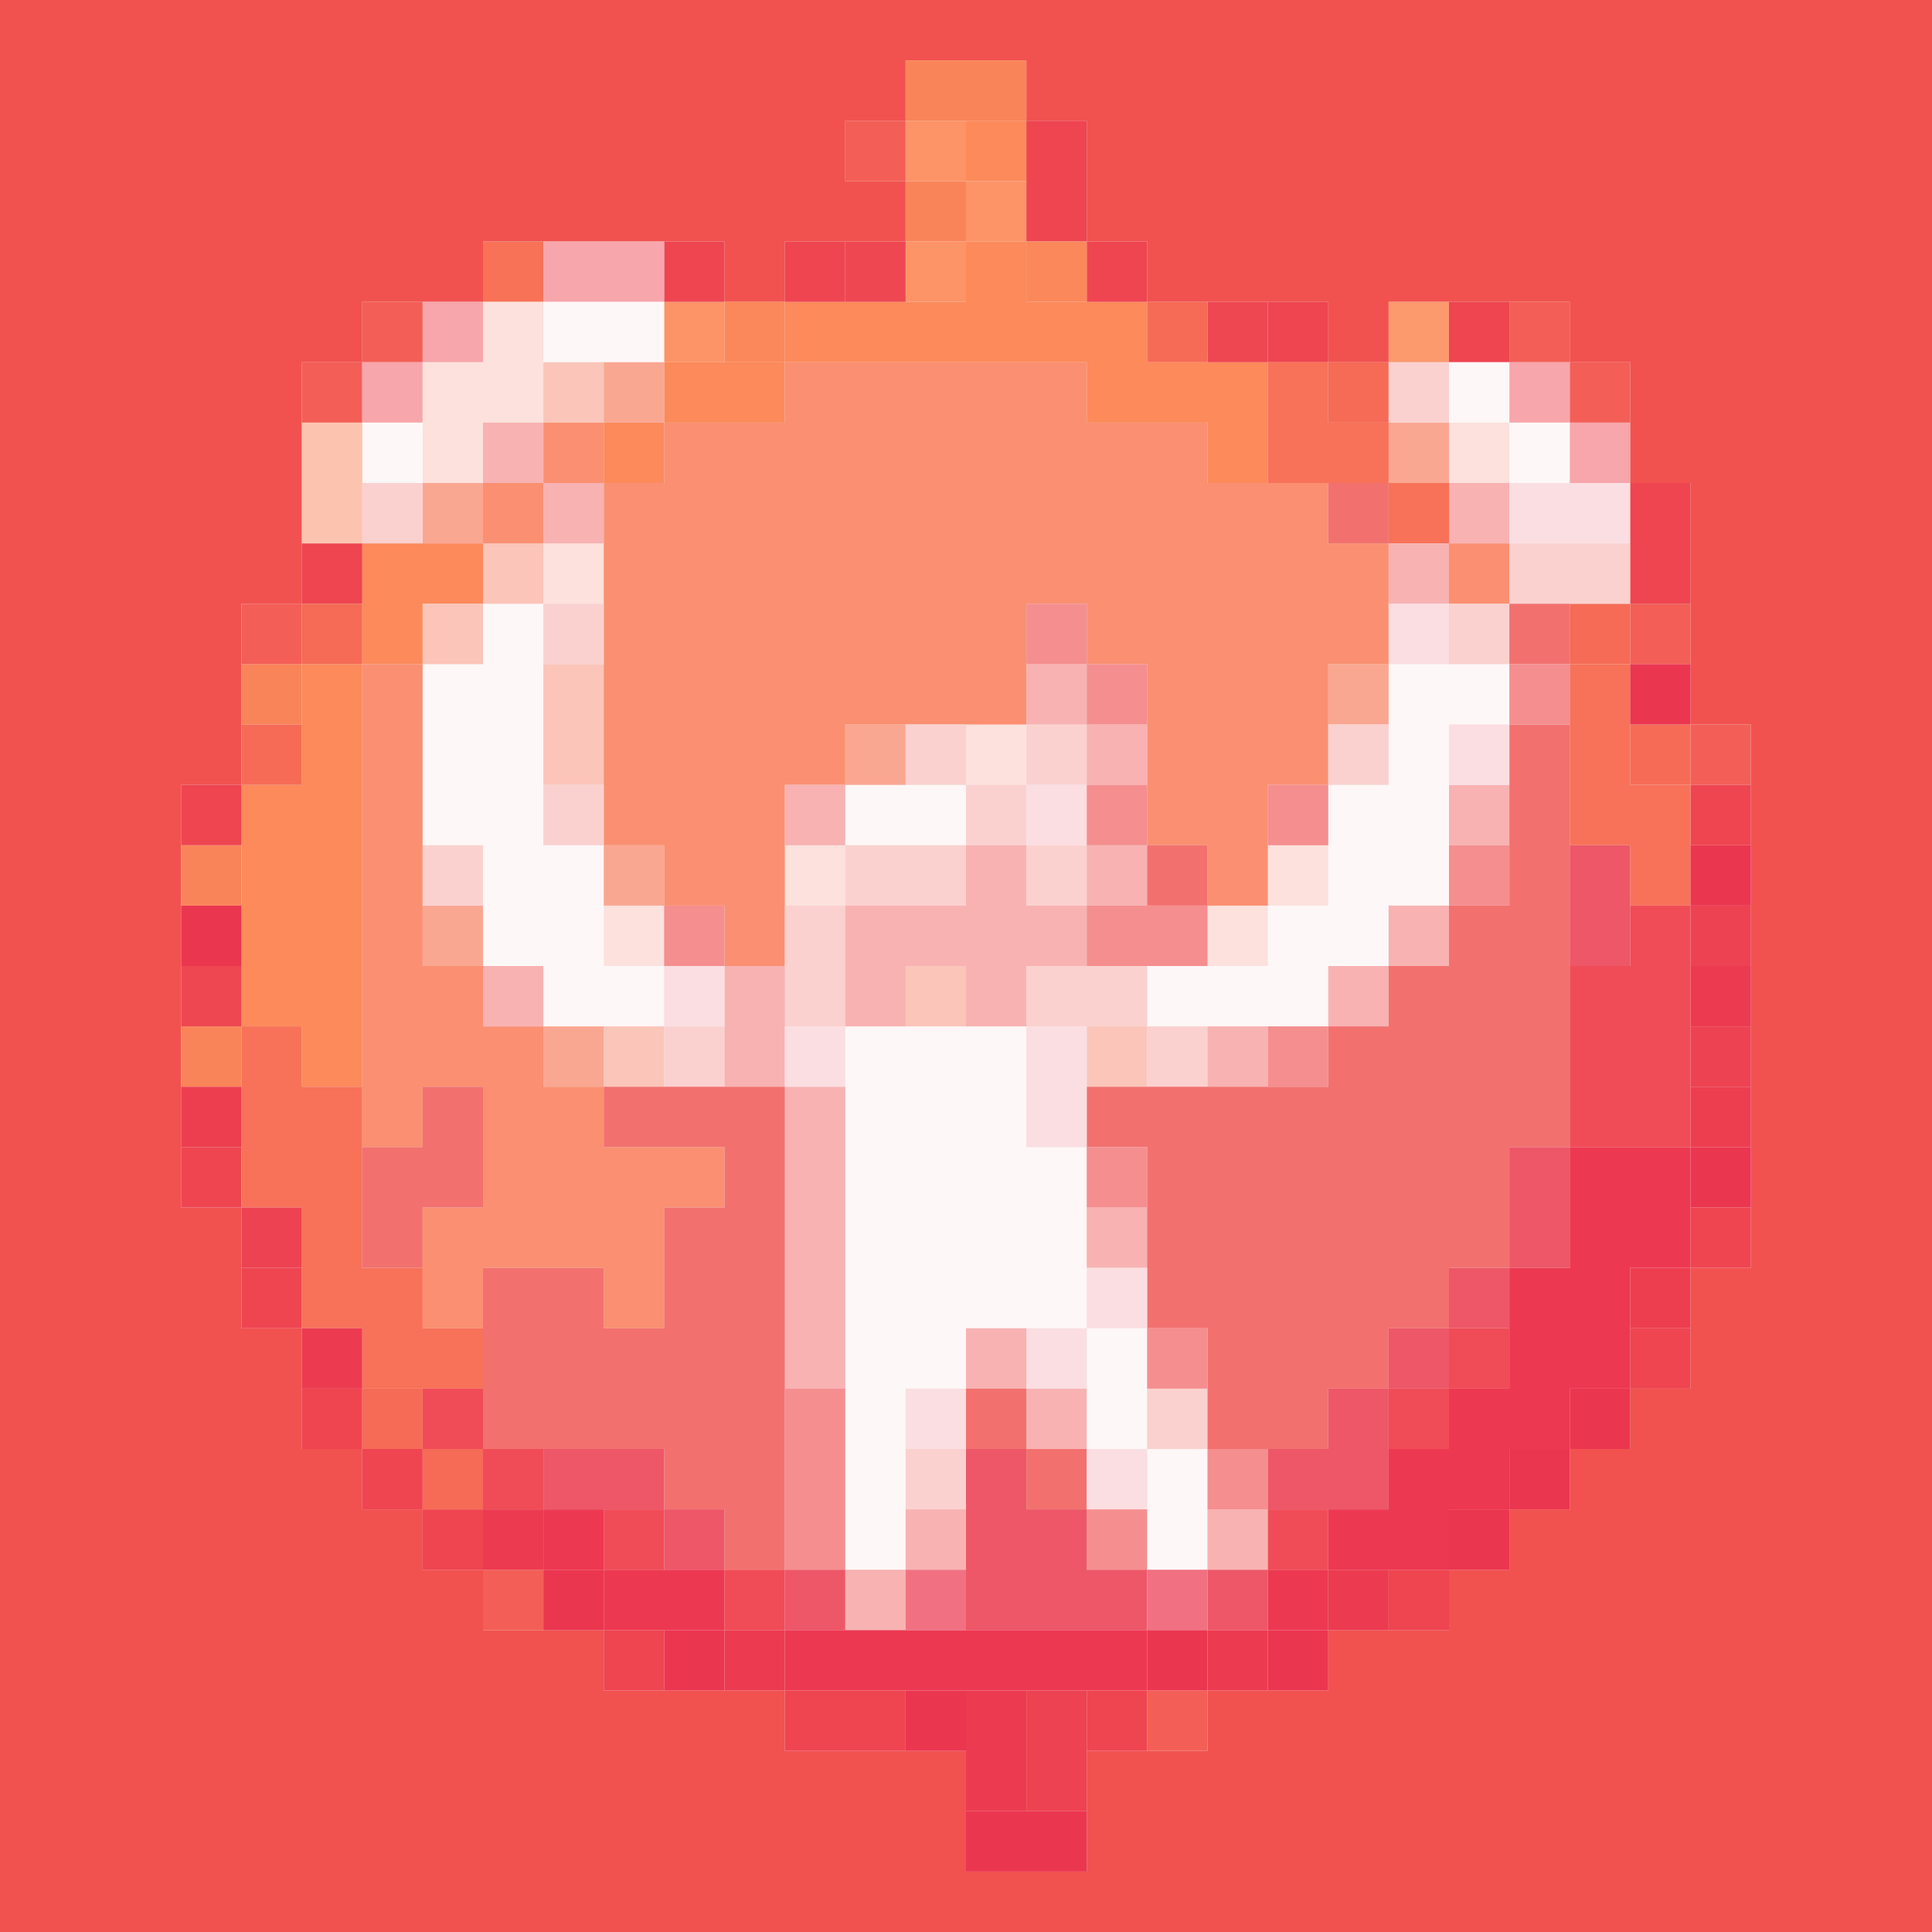
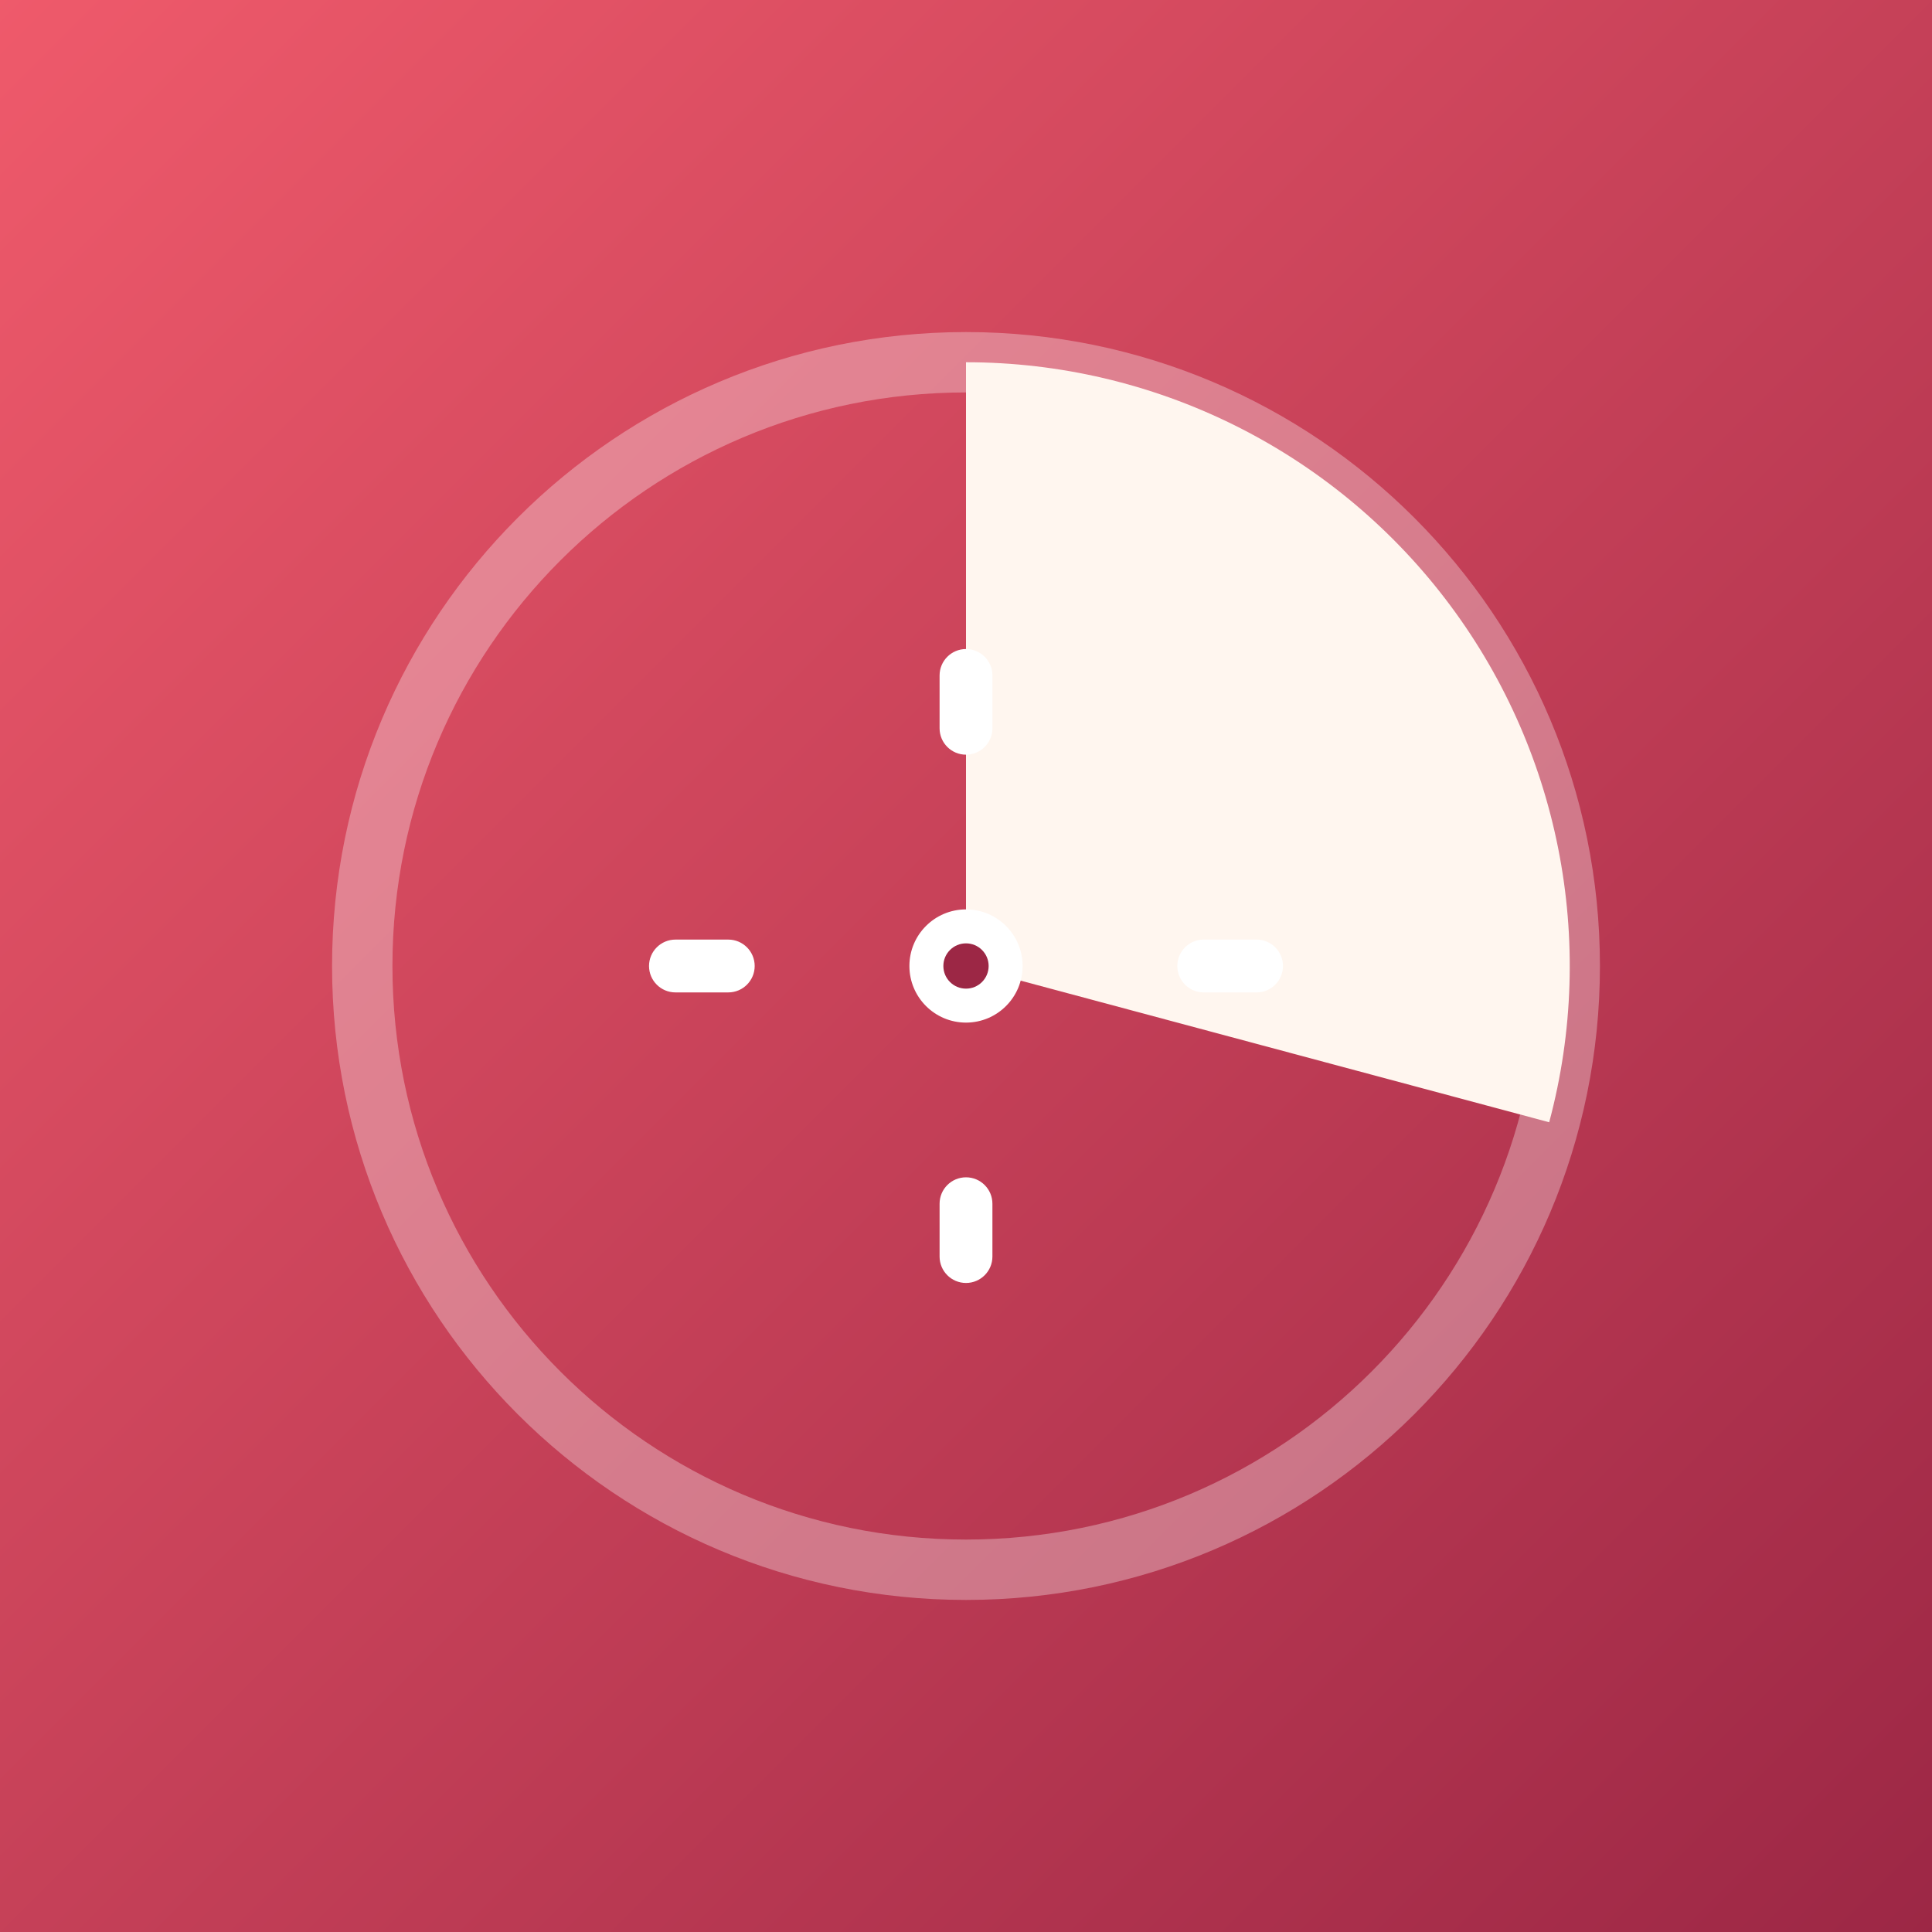
- <svg xmlns="http://www.w3.org/2000/svg" viewBox="0 0 32 32">
-   <path fill="#f15250" d="M0 0h32v1H0zM0 1h15v1H0zM17 1h15v1H17zM0 2h14v1H0zM18 2h14v1H18zM0 3h15v1H0zM18 3h14v1H18zM0 4h8v1H0zM12 4h1v1H12zM19 4h13v1H19zM0 5h6v1H0zM22 5h1v1H22zM26 5h6v1H26zM0 6h5v1H0zM27 6h5v1H27zM0 7h5v1H0zM27 7h5v1H27zM0 8h5v1H0zM28 8h4v1H28zM0 9h5v1H0zM28 9h4v1H28zM0 10h4v1H0zM28 10h4v1H28zM0 11h4v1H0zM28 11h4v1H28zM0 12h4v1H0zM29 12h3v1H29zM0 13h3v1H0zM29 13h3v1H29zM0 14h3v1H0zM29 14h3v1H29zM0 15h3v1H0zM29 15h3v1H29zM0 16h3v1H0zM29 16h3v1H29zM0 17h3v1H0zM29 17h3v1H29zM0 18h3v1H0zM29 18h3v1H29zM0 19h3v1H0zM29 19h3v1H29zM0 20h4v1H0zM29 20h3v1H29zM0 21h4v1H0zM28 21h4v1H28zM0 22h5v1H0zM28 22h4v1H28zM0 23h5v1H0zM27 23h5v1H27zM0 24h6v1H0zM26 24h6v1H26zM0 25h7v1H0zM25 25h7v1H25zM0 26h8v1H0zM24 26h8v1H24zM0 27h10v1H0zM22 27h10v1H22zM0 28h13v1H0zM20 28h12v1H20zM0 29h16v1H0zM18 29h14v1H18zM0 30h16v1H0zM18 30h14v1H18zM0 31h32v1H0z" />
-   <path fill="#fa8459" d="M15 1h2v1H15zM15 3h1v1H15zM4 11h1v1H4zM3 14h1v1H3zM3 17h1v1H3z" />
-   <path fill="#f35f57" d="M14 2h1v1H14zM6 5h1v1H6zM25 5h1v1H25zM5 6h1v1H5zM26 6h1v1H26zM4 10h1v1H4zM27 10h1v1H27zM28 12h1v1H28zM8 26h1v1H8zM19 28h1v1H19z" />
-   <path fill="#fc9468" d="M15 2h1v1H15zM16 3h1v1H16zM15 4h1v1H15zM11 5h1v1H11z" />
-   <path fill="#fc8a5b" d="M16 2h1v1H16zM16 4h1v1H16zM13 5h6v1H13zM11 6h2v1H11zM18 6h3v1H18zM10 7h1v1H10zM20 7h1v1H20zM6 9h2v1H6zM6 10h1v1H6zM5 11h1v1H5zM5 12h1v1H5zM4 13h2v1H4zM4 14h2v1H4zM4 15h2v1H4zM4 16h2v1H4zM5 17h1v1H5z" />
-   <path fill="#ee4551" d="M17 2h1v1H17zM17 3h1v1H17zM11 4h1v1H11zM13 4h1v1H13zM18 4h1v1H18zM21 5h1v1H21zM24 5h1v1H24zM27 8h1v1H27zM5 9h1v1H5zM27 9h1v1H27zM3 13h1v1H3zM28 13h1v1H28zM3 19h1v1H3zM28 20h1v1H28zM4 21h1v1H4zM27 22h1v1H27zM5 23h1v1H5zM6 24h1v1H6zM7 25h1v1H7zM23 26h1v1H23zM10 27h1v1H10zM13 28h2v1H13zM18 28h1v1H18z" />
-   <path fill="#f77257" d="M8 4h1v1H8z" />
-   <path fill="#f7a6ab" d="M9 4h2v1H9zM7 5h1v1H7zM6 6h1v1H6zM25 6h1v1H25zM26 7h1v1H26z" />
-   <path fill="#ee4752" d="M14 4h1v1H14zM20 5h1v1H20zM3 16h1v1H3z" />
-   <path fill="#fb885a" d="M17 4h1v1H17zM12 5h1v1H12z" />
-   <path fill="#fde1dc" d="M8 5h1v1H8zM7 6h2v1H7zM7 7h1v1H7zM24 7h1v1H24zM9 9h1v1H9zM16 12h1v1H16zM13 14h1v1H13zM21 14h1v1H21zM10 15h1v1H10zM20 15h1v1H20z" />
-   <path fill="#fef7f7" d="M9 5h2v1H9zM24 6h1v1H24zM6 7h1v1H6zM25 7h1v1H25zM8 10h1v1H8zM7 11h2v1H7zM23 11h2v1H23zM7 12h2v1H7zM23 12h1v1H23zM7 13h2v1H7zM14 13h2v1H14zM22 13h2v1H22zM8 14h2v1H8zM22 14h2v1H22zM8 15h2v1H8zM21 15h2v1H21zM9 16h2v1H9zM19 16h3v1H19zM14 17h3v1H14zM14 18h3v1H14zM14 19h4v1H14zM14 20h4v1H14zM14 21h4v1H14zM14 22h2v1H14zM18 22h1v1H18zM14 23h1v1H14zM18 23h1v1H18zM14 24h1v1H14zM19 24h1v1H19zM14 25h1v1H14zM19 25h1v1H19z" />
-   <path fill="#f56b56" d="M19 5h1v1H19zM22 6h1v1H22zM5 10h1v1H5zM26 10h1v1H26zM4 12h1v1H4zM27 12h1v1H27zM6 23h1v1H6zM7 24h1v1H7z" />
-   <path fill="#fc996d" d="M23 5h1v1H23z" />
-   <path fill="#fbc5b9" d="M9 6h1v1H9zM8 9h1v1H8zM7 10h1v1H7zM9 11h1v1H9zM9 12h1v1H9zM15 16h1v1H15zM10 17h1v1H10zM18 17h1v1H18z" />
-   <path fill="#faa792" d="M10 6h1v1H10zM23 7h1v1H23zM7 8h1v1H7zM22 11h1v1H22zM14 12h1v1H14zM10 14h1v1H10zM7 15h1v1H7zM9 17h1v1H9z" />
-   <path fill="#fa9071" d="M13 6h5v1H13zM9 7h1v1H9zM11 7h9v1H11zM8 8h1v1H8zM10 8h12v1H10zM10 9h13v1H10zM24 9h1v1H24zM10 10h7v1H10zM18 10h5v1H18zM6 11h1v1H6zM10 11h7v1H10zM19 11h3v1H19zM6 12h1v1H6zM10 12h4v1H10zM19 12h3v1H19zM6 13h1v1H6zM10 13h3v1H10zM19 13h2v1H19zM6 14h1v1H6zM11 14h2v1H11zM20 14h1v1H20zM6 15h1v1H6zM12 15h1v1H12zM6 16h2v1H6zM6 17h3v1H6zM6 18h1v1H6zM8 18h2v1H8zM8 19h4v1H8zM7 20h4v1H7zM7 21h1v1H7zM10 21h1v1H10z" />
-   <path fill="#f77259" d="M21 6h1v1H21zM21 7h2v1H21zM23 8h1v1H23zM26 11h1v1H26zM26 12h1v1H26zM26 13h2v1H26zM27 14h1v1H27zM4 17h1v1H4zM4 18h2v1H4zM4 19h2v1H4zM5 20h1v1H5zM5 21h2v1H5zM6 22h2v1H6z" />
-   <path fill="#fbd1cf" d="M23 6h1v1H23zM6 8h1v1H6zM25 9h2v1H25zM9 10h1v1H9zM24 10h1v1H24zM15 12h1v1H15zM17 12h1v1H17zM22 12h1v1H22zM9 13h1v1H9zM16 13h1v1H16zM7 14h1v1H7zM14 14h2v1H14zM17 14h1v1H17zM13 15h1v1H13zM13 16h1v1H13zM17 16h2v1H17zM11 17h1v1H11zM19 17h1v1H19zM19 23h1v1H19zM15 24h1v1H15z" />
-   <path fill="#fcc4af" d="M5 7h1v1H5zM5 8h1v1H5z" />
-   <path fill="#f8b2b2" d="M8 7h1v1H8zM9 8h1v1H9zM24 8h1v1H24zM23 9h1v1H23zM17 11h1v1H17zM18 12h1v1H18zM13 13h1v1H13zM24 13h1v1H24zM16 14h1v1H16zM18 14h1v1H18zM14 15h4v1H14zM23 15h1v1H23zM8 16h1v1H8zM12 16h1v1H12zM14 16h1v1H14zM16 16h1v1H16zM22 16h1v1H22zM12 17h1v1H12zM20 17h1v1H20zM13 18h1v1H13zM13 19h1v1H13zM13 20h1v1H13zM18 20h1v1H18zM13 21h1v1H13zM13 22h1v1H13zM16 22h1v1H16zM17 23h1v1H17zM15 25h1v1H15zM20 25h1v1H20zM14 26h1v1H14z" />
-   <path fill="#f2716f" d="M22 8h1v1H22zM25 10h1v1H25zM25 12h1v1H25zM25 13h1v1H25zM19 14h1v1H19zM25 14h1v1H25zM24 15h2v1H24zM23 16h3v1H23zM22 17h4v1H22zM7 18h1v1H7zM10 18h3v1H10zM18 18h8v1H18zM6 19h2v1H6zM12 19h1v1H12zM19 19h6v1H19zM6 20h1v1H6zM11 20h2v1H11zM19 20h6v1H19zM8 21h2v1H8zM11 21h2v1H11zM19 21h5v1H19zM8 22h5v1H8zM20 22h3v1H20zM8 23h5v1H8zM16 23h1v1H16zM20 23h2v1H20zM11 24h2v1H11zM17 24h1v1H17zM12 25h1v1H12z" />
-   <path fill="#fbdee1" d="M25 8h2v1H25zM23 10h1v1H23zM24 12h1v1H24zM17 13h1v1H17zM11 16h1v1H11zM13 17h1v1H13zM17 17h1v1H17zM17 18h1v1H17zM18 21h1v1H18zM17 22h1v1H17zM15 23h1v1H15zM18 24h1v1H18z" />
-   <path fill="#f58e8f" d="M17 10h1v1H17zM18 11h1v1H18zM25 11h1v1H25zM18 13h1v1H18zM21 13h1v1H21zM24 14h1v1H24zM11 15h1v1H11zM18 15h2v1H18zM21 17h1v1H21zM18 19h1v1H18zM19 22h1v1H19zM13 23h1v1H13zM13 24h1v1H13zM20 24h1v1H20zM13 25h1v1H13zM18 25h1v1H18z" />
-   <path fill="#eb3650" d="M27 11h1v1H27zM28 14h1v1H28zM3 15h1v1H3zM28 19h1v1H28zM26 23h1v1H26zM25 24h1v1H25zM24 25h1v1H24zM9 26h1v1H9zM11 27h1v1H11zM21 27h1v1H21zM15 28h1v1H15zM16 30h2v1H16z" />
-   <path fill="#ed5768" d="M26 14h1v1H26zM26 15h1v1H26zM25 19h1v1H25zM25 20h1v1H25zM24 21h1v1H24zM23 22h1v1H23zM22 23h1v1H22zM9 24h2v1H9zM16 24h1v1H16zM21 24h2v1H21zM11 25h1v1H11zM16 25h2v1H16zM13 26h1v1H13zM16 26h3v1H16zM20 26h1v1H20z" />
-   <path fill="#f04c57" d="M27 15h1v1H27zM26 16h2v1H26zM26 17h2v1H26zM26 18h2v1H26zM24 22h1v1H24zM7 23h1v1H7zM23 23h1v1H23zM8 24h1v1H8zM10 25h1v1H10zM21 25h1v1H21zM12 26h1v1H12z" />
-   <path fill="#ed4251" d="M28 15h1v1H28zM28 17h1v1H28zM4 20h1v1H4zM17 28h1v1H17zM17 29h1v1H17z" />
-   <path fill="#ec3b50" d="M28 16h1v1H28zM5 22h1v1H5zM8 25h1v1H8zM22 26h1v1H22zM12 27h1v1H12zM20 27h1v1H20zM16 28h1v1H16zM16 29h1v1H16z" />
-   <path fill="#ed3e50" d="M3 18h1v1H3zM28 18h1v1H28zM27 21h1v1H27z" />
-   <path fill="#ed3851" d="M26 19h2v1H26zM26 20h2v1H26zM25 21h2v1H25zM25 22h2v1H25zM24 23h2v1H24zM23 24h2v1H23zM9 25h1v1H9zM22 25h2v1H22zM10 26h2v1H10zM21 26h1v1H21zM13 27h6v1H13z" />
-   <path fill="#f17183" d="M15 26h1v1H15zM19 26h1v1H19z" />
-   <path fill="#eb364f" d="M19 27h1v1H19z" />
+ <svg xmlns="http://www.w3.org/2000/svg" viewBox="0 0 512 512" role="img" aria-label="Deltatime logo">
+   <defs>
+     <linearGradient id="bg" x1="0" y1="0" x2="1" y2="1">
+       <stop offset="0%" stop-color="#ef5a6b" />
+       <stop offset="100%" stop-color="#9c2745" />
+     </linearGradient>
+   </defs>
+   <rect width="512" height="512" fill="url(#bg)" />
+   <circle cx="256" cy="256" r="160" fill="none" stroke="#ffffff" stroke-opacity="0.32" stroke-width="16" />
+   <path d="M256,256 L256,96 A160,160 0 0,1 410.55,297.41 Z" fill="#fff6ef" />
+   <g fill="#ffffff">
+     <rect x="249" y="172" width="14" height="28" rx="7" />
+     <rect x="249" y="172" width="14" height="28" rx="7" transform="rotate(90 256 256)" />
+     <rect x="249" y="172" width="14" height="28" rx="7" transform="rotate(180 256 256)" />
+     <rect x="249" y="172" width="14" height="28" rx="7" transform="rotate(270 256 256)" />
+   </g>
+   <circle cx="256" cy="256" r="15" fill="#ffffff" />
+   <circle cx="256" cy="256" r="6" fill="#9c2745" />
</svg>
